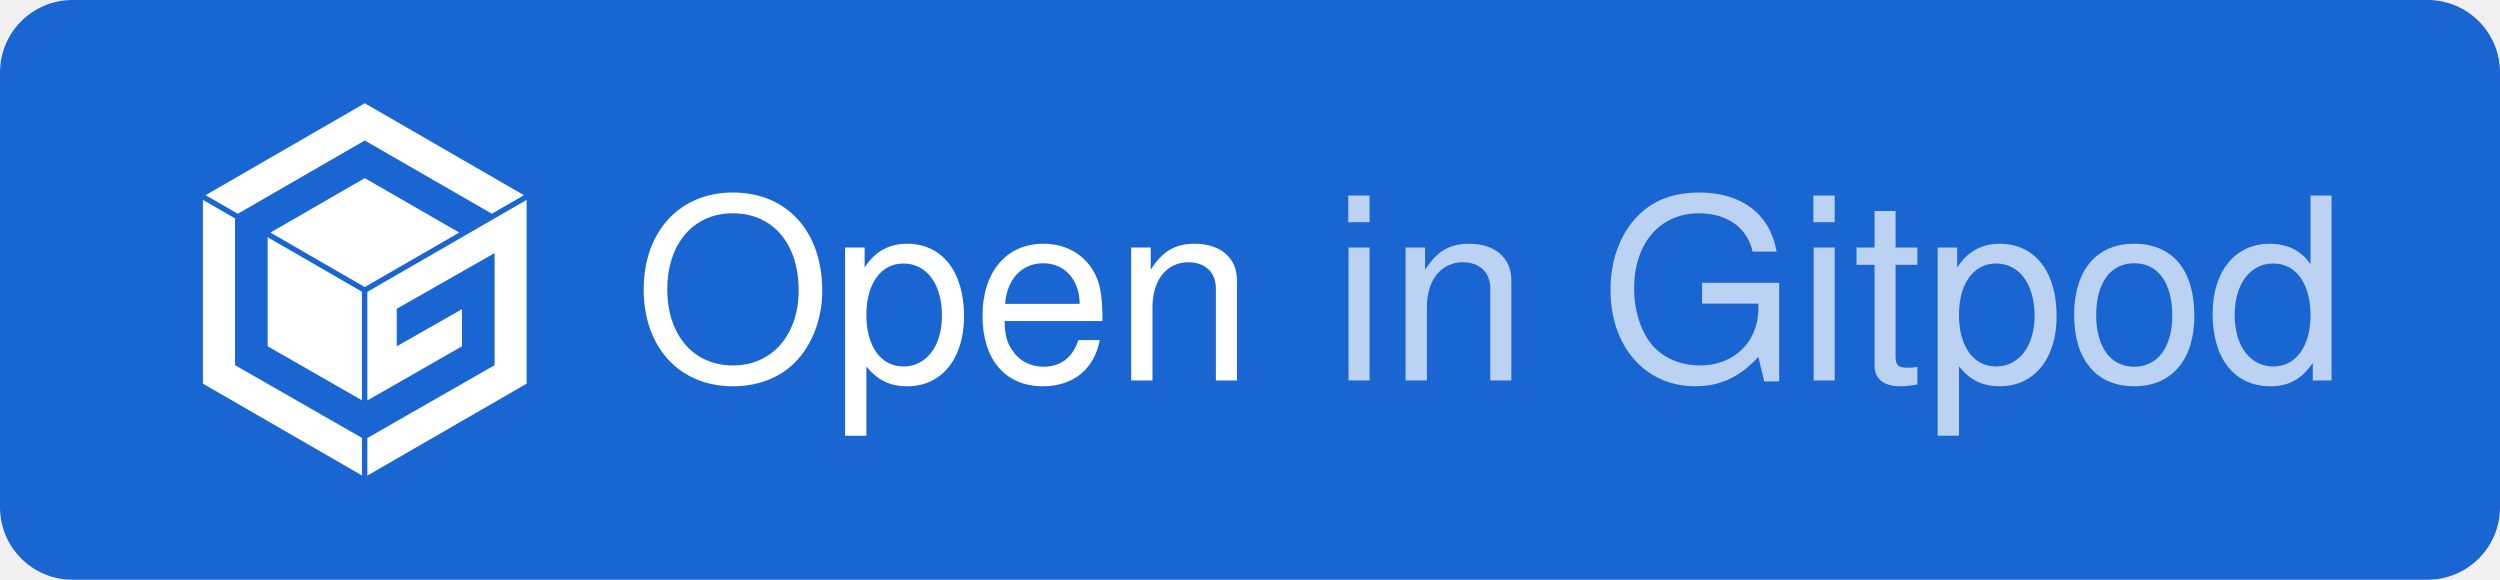
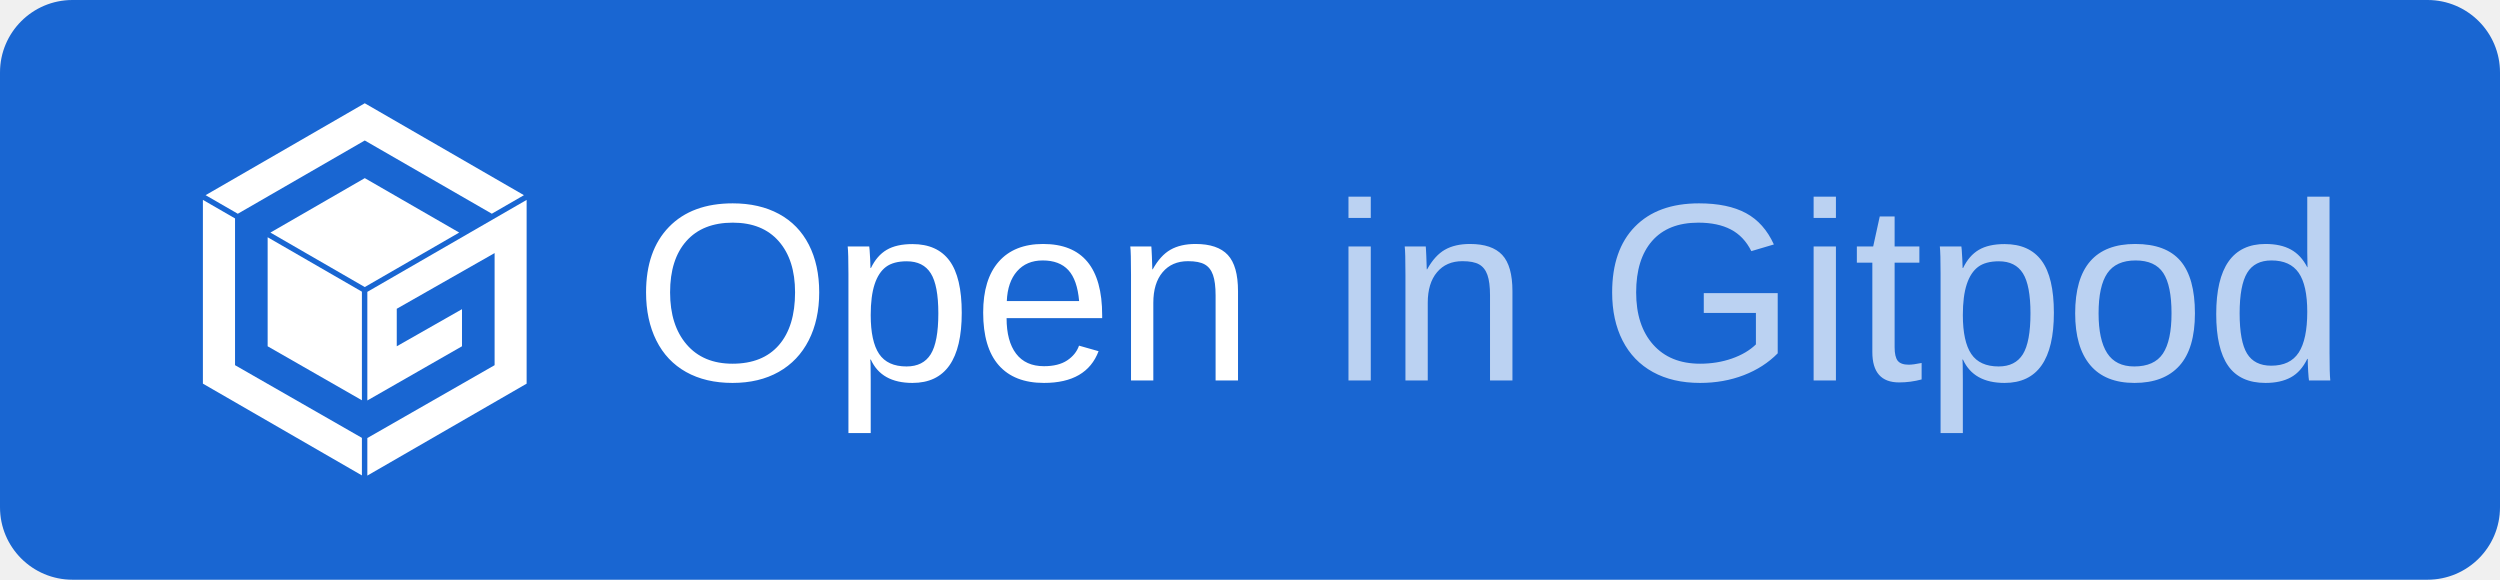
- <svg xmlns="http://www.w3.org/2000/svg" width="138" height="32" viewBox="0 0 1380 320">
-   <style id="dark-mode-custom-style" />
-   <g id="Page-1" fill="none" fill-rule="evenodd">
-     <g id="button">
-       <rect id="Background" fill="#1966D2" width="1380" height="320" rx="40" />
-       <text id="in-Gitpod" opacity=".704" font-family="Helvetica" font-size="140" fill="#FFF">
-         <tspan x="735" y="210">in Gitpod</tspan>
-       </text>
-       <text id="Code" font-family="Helvetica" font-size="140" fill="#FFF">
-         <tspan x="350" y="210">Open</tspan>
-       </text>
-       <g id="logo" fill="#FFF" transform="translate(112 57)">
-         <path id="Path" d="M17.74 144.58V63.57L0 53.33V154.77l87.77 50.66V184.7z" />
-         <path id="Path" d="M87.77 163.95V104L35.74 73.96v60.19zM89.35 20.55l70.14 40.42 17.72-10.23L89.35 0 1.49 50.73l17.78 10.26z" />
-         <path id="Path" d="M141.48 71.37L89.36 41.33 37.27 71.38l52.08 30.07zM90.77 164.06l52.25-29.92v-20.48l-36.01 20.49v-20.71l54.01-30.74v61.88l-70.25 40.21v20.74l87.93-50.75V53.35L90.77 104.1zM89.35 103.18v.01-.01z" />
-       </g>
+ <svg xmlns="http://www.w3.org/2000/svg" width="138px" height="32px" viewBox="0 0 1380 320">
+   <g fill="none" fill-rule="evenodd">
+     <rect width="1380" height="320" fill="#1966D2" rx="40" />
+     <text fill="#FFF" font-family="Arial,Helvetica,sans-serif" font-size="140" opacity=".704">
+       <tspan x="735" y="210">in Gitpod</tspan>
+     </text>
+     <text fill="#FFF" font-family="Arial,Helvetica,sans-serif" font-size="140">
+       <tspan x="350" y="210">Open</tspan>
+     </text>
+     <g fill="#FFF">
+       <path d="M129.74 201.58v-81.01L112 110.33V211.77l87.77 50.66V241.7z" />
+       <path d="M199.77 220.95V161l-52.03-30.04v60.19zM201.35 77.55l70.14 40.42 17.72-10.23L201.35 57l-87.86 50.73 17.78 10.26z" />
+       <path d="M253.48 128.37l-52.12-30.04-52.09 30.05 52.08 30.07zM202.77 221.06l52.25-29.92v-20.48l-36.01 20.49v-20.71l54.01-30.74v61.88l-70.25 40.21v20.74l87.93-50.75V110.35l-87.93 50.75zM201.35 160.18v.01-.01z" />
    </g>
  </g>
</svg>
